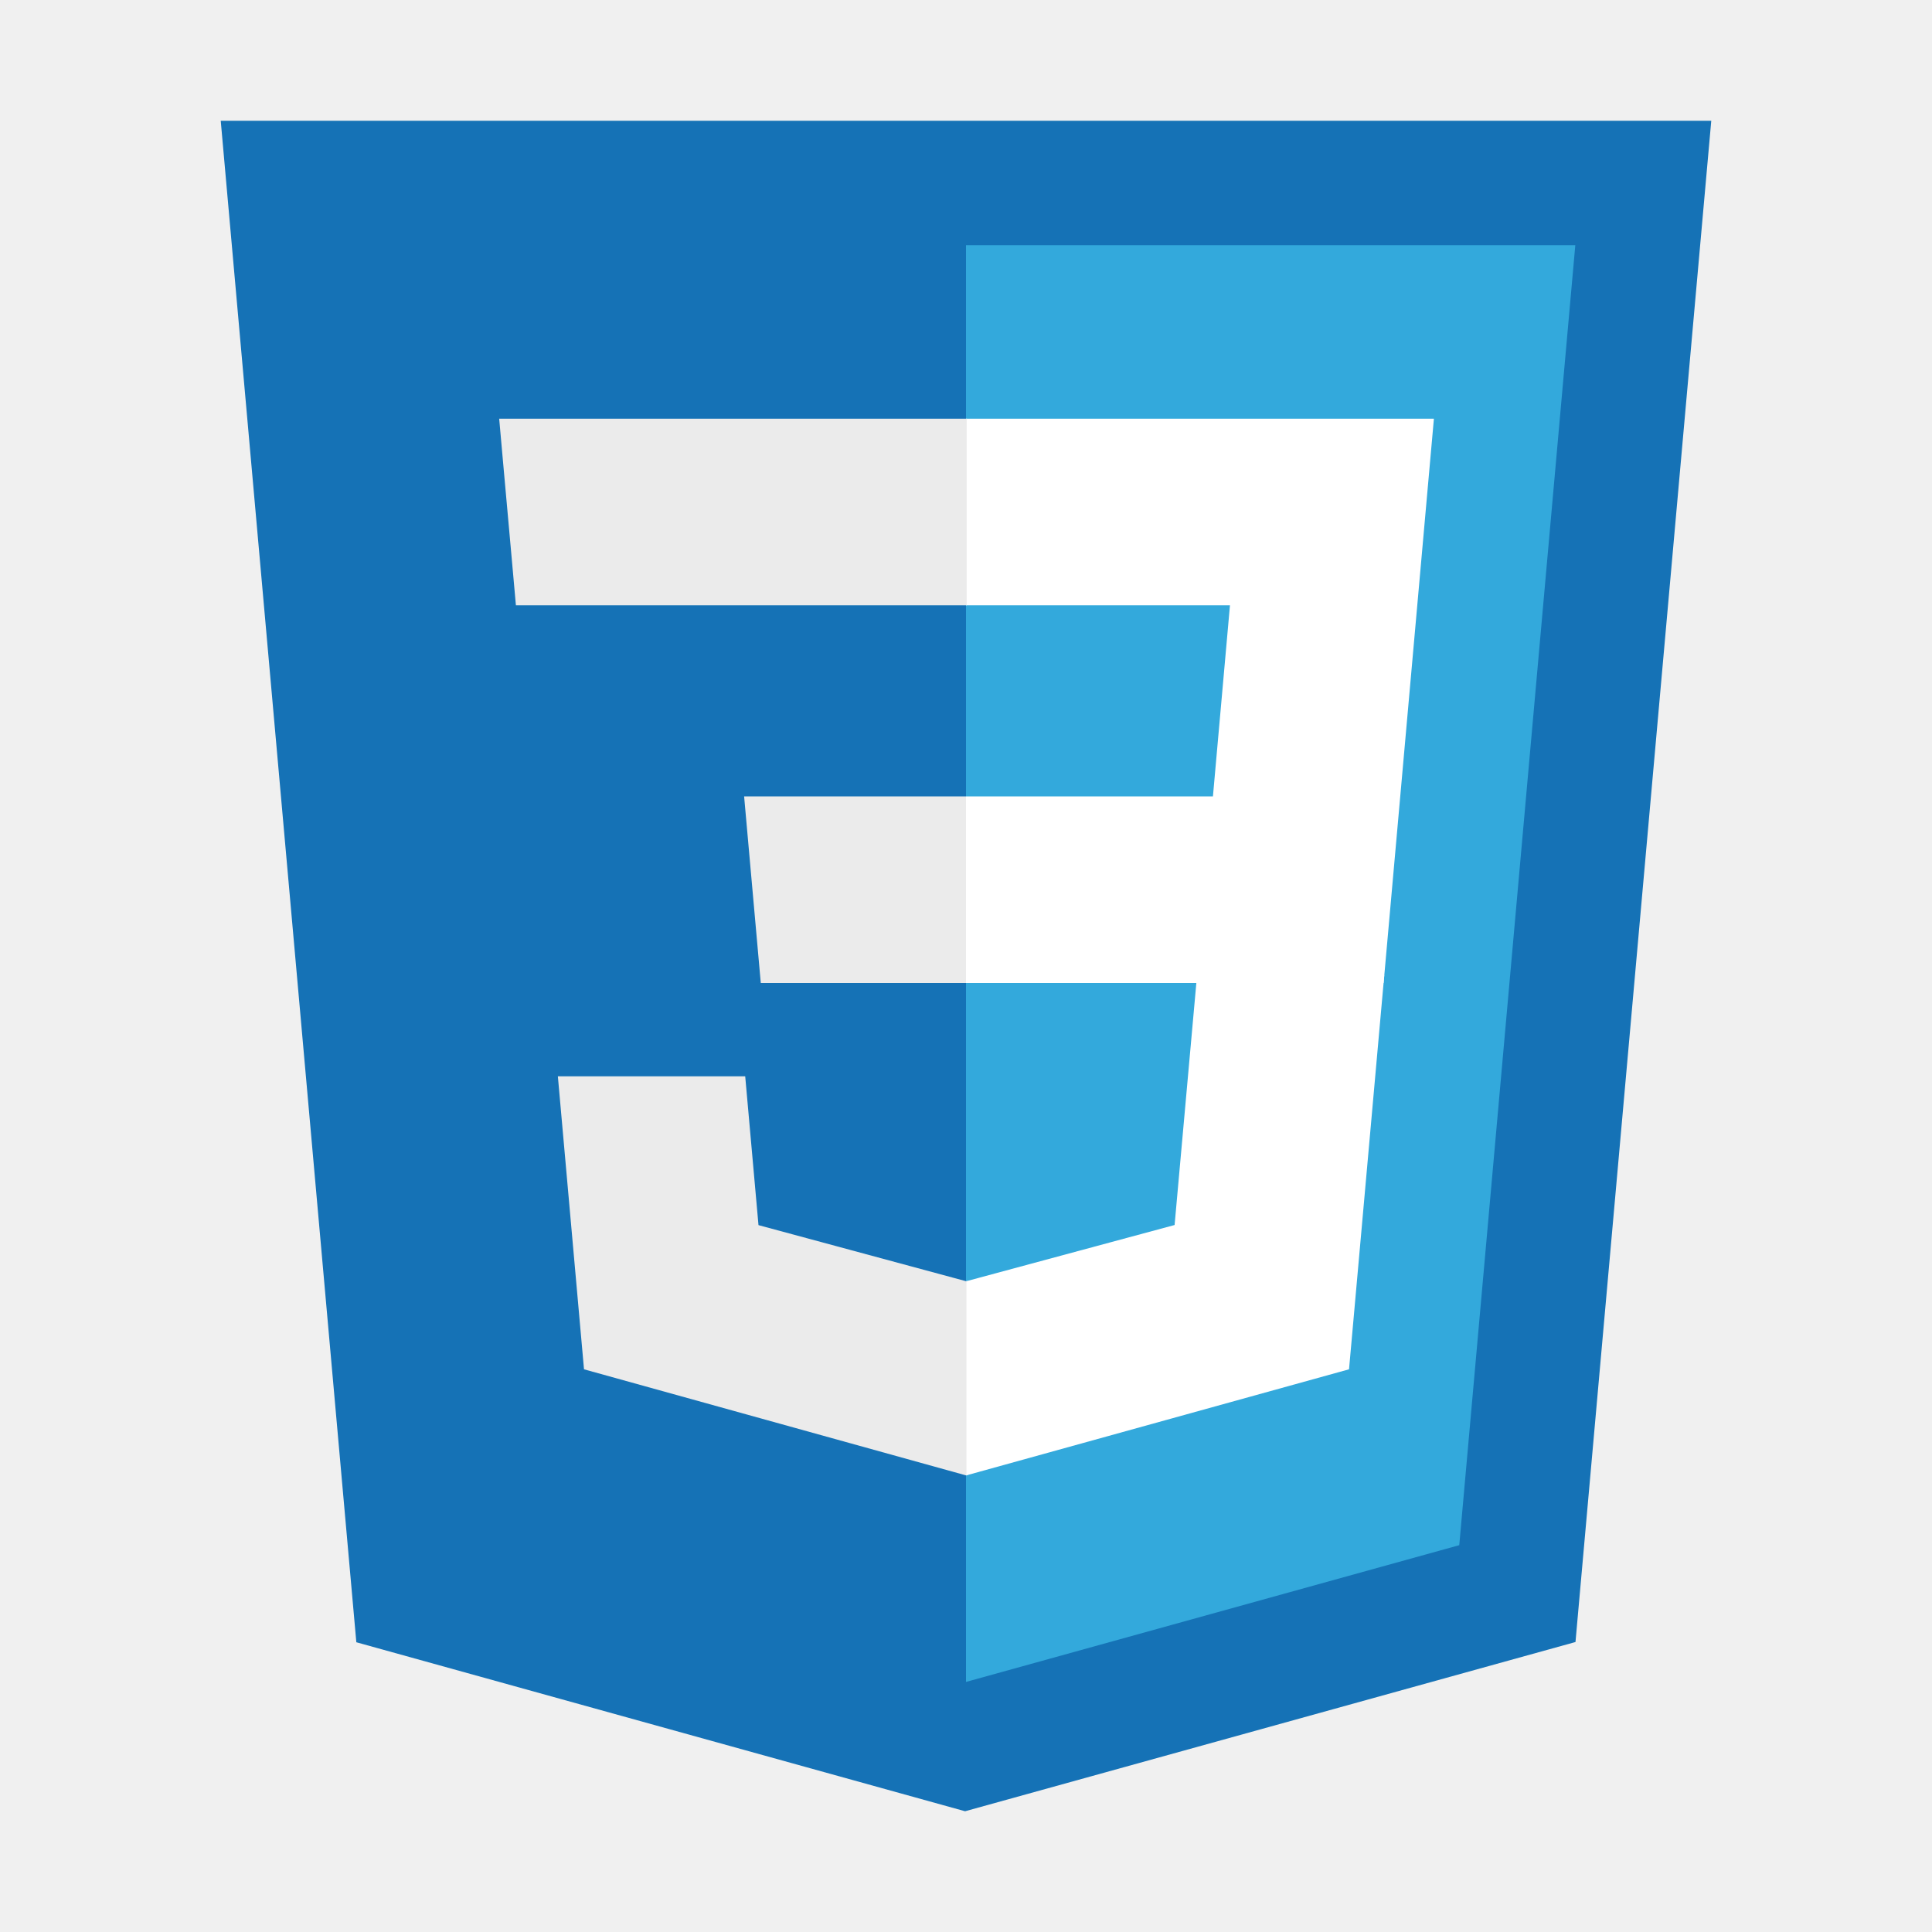
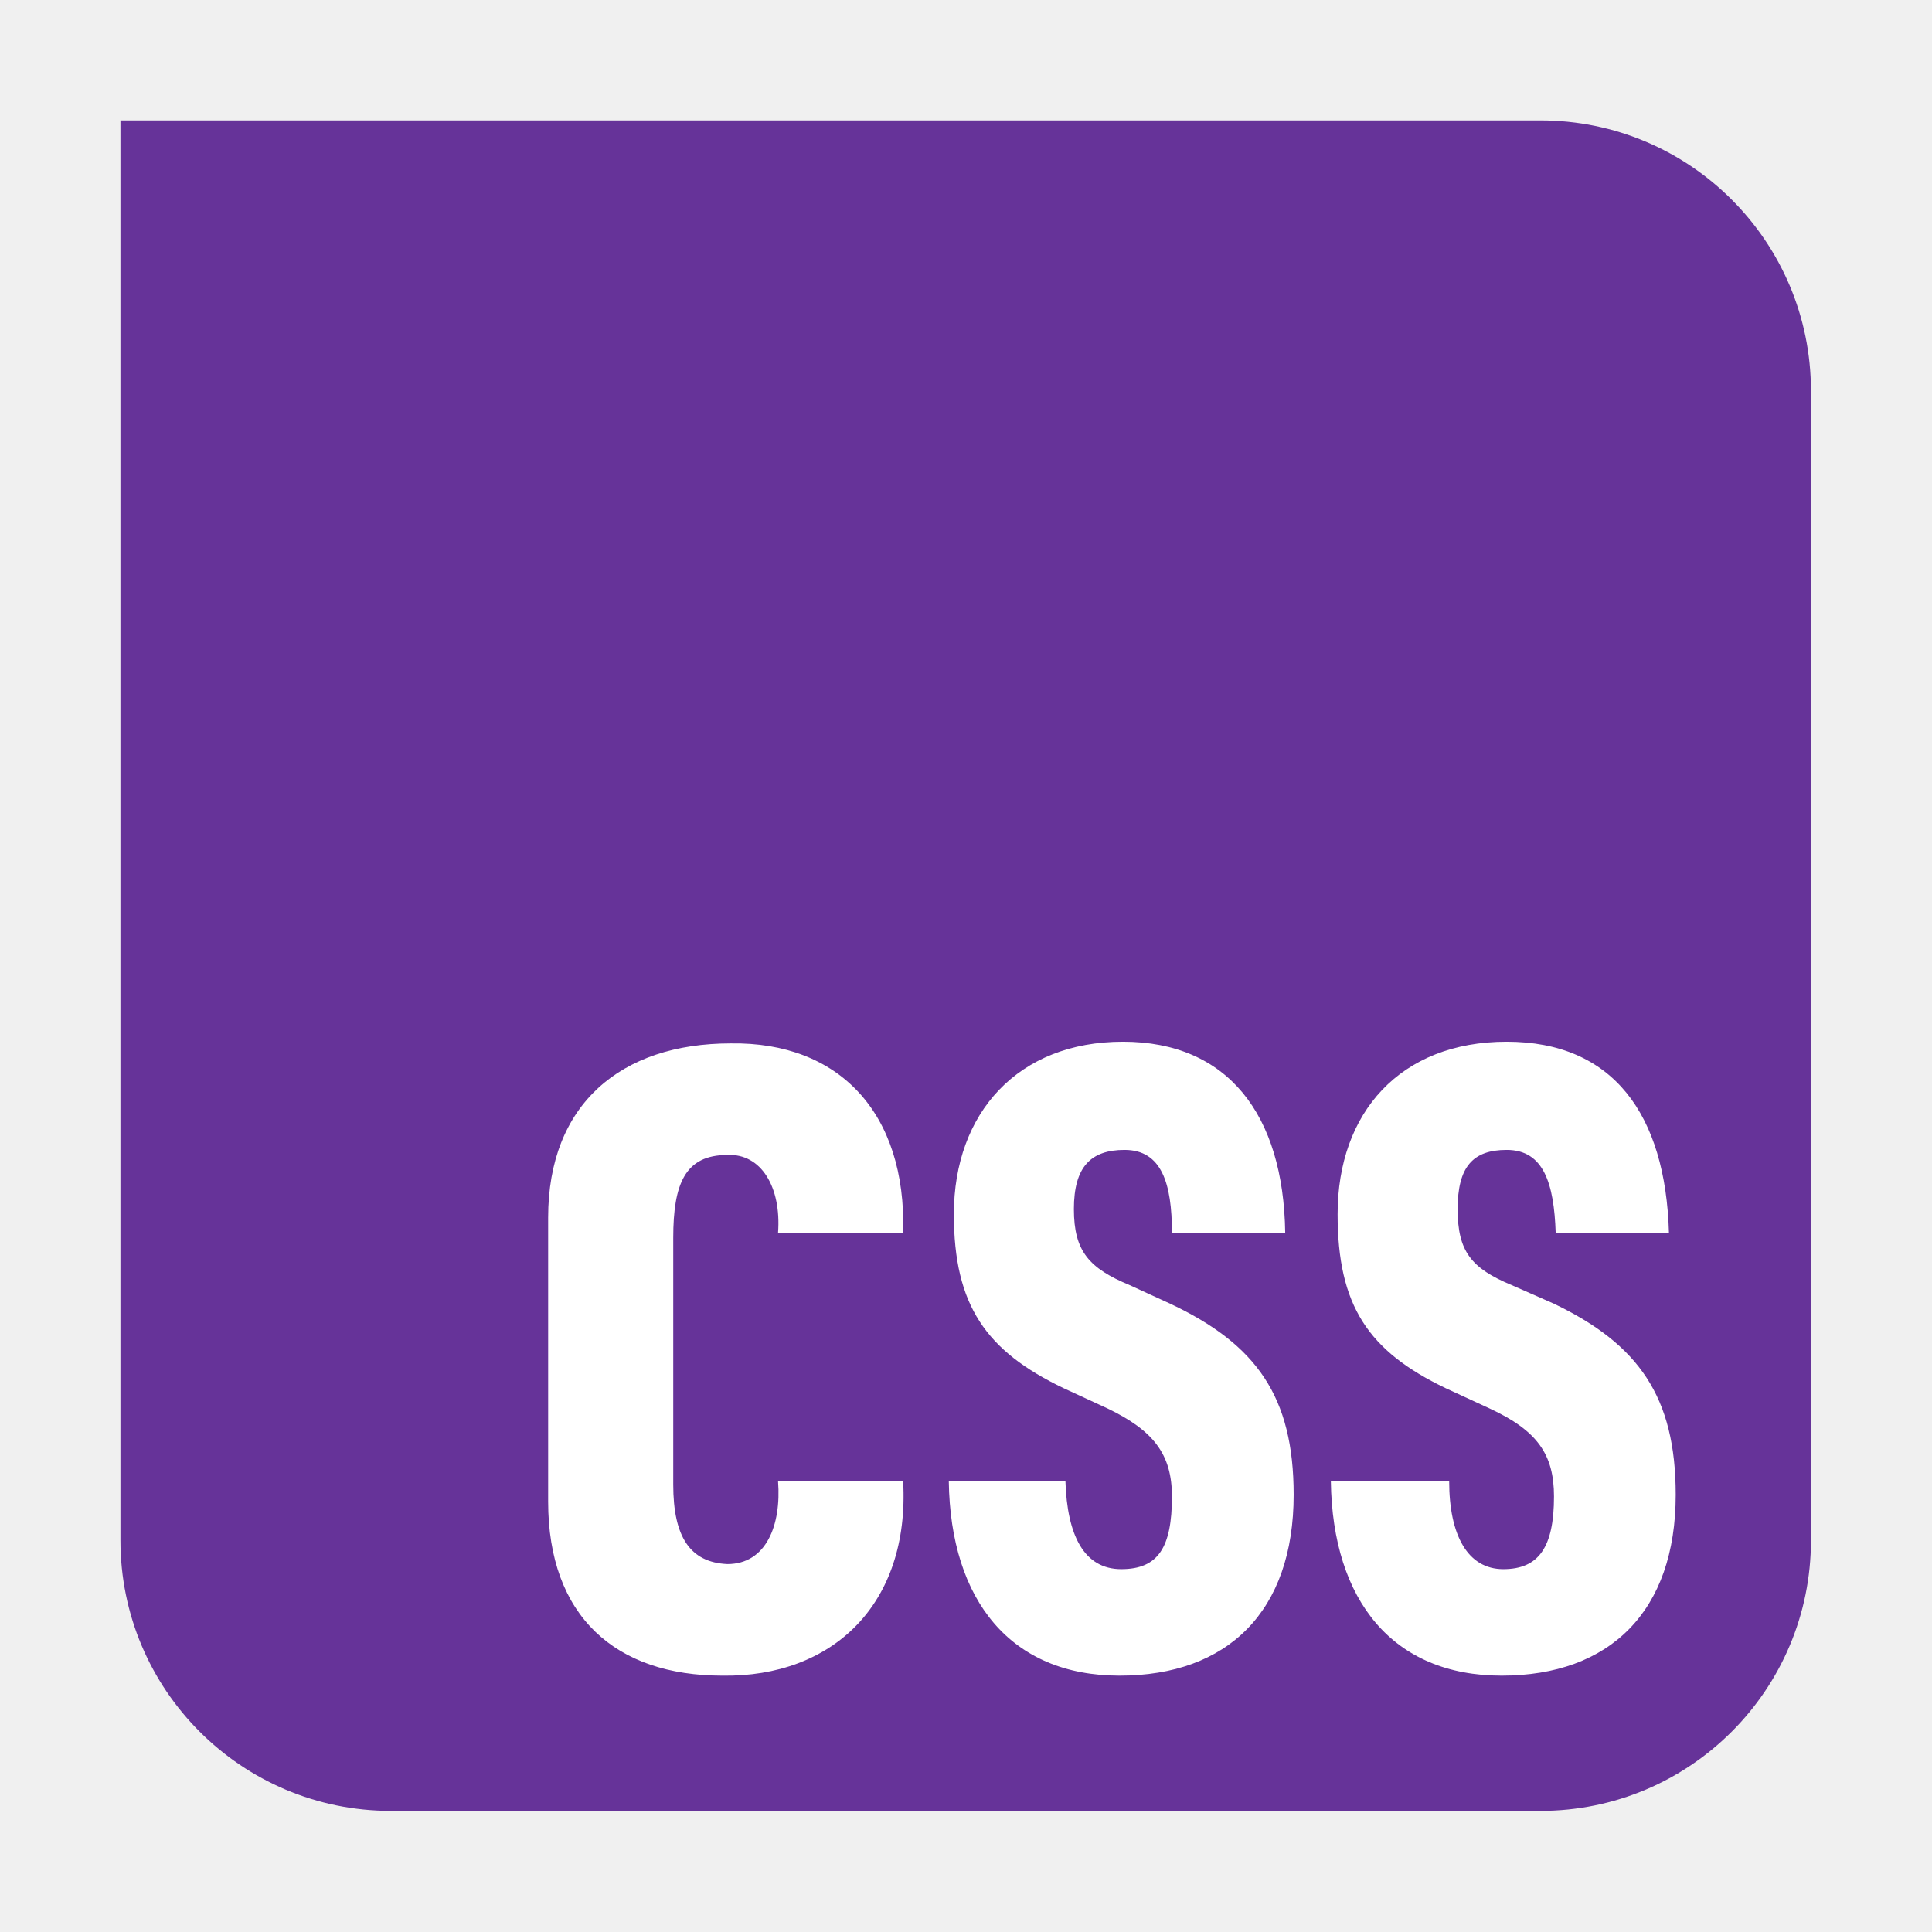
- <svg xmlns="http://www.w3.org/2000/svg" viewBox="0 0 32 32">
-   <polygon points="5.902 27.201 3.656 2 28.344 2 26.095 27.197 15.985 30 5.902 27.201" style="fill:#1572b6" />
-   <polygon points="16 27.858 24.17 25.593 26.092 4.061 16 4.061 16 27.858" style="fill:#33a9dc" />
-   <polygon points="16 13.191 20.09 13.191 20.372 10.026 16 10.026 16 6.935 16.011 6.935 23.75 6.935 23.676 7.764 22.917 16.282 16 16.282 16 13.191" style="fill:#fff" />
-   <polygon points="16.019 21.218 16.005 21.222 12.563 20.292 12.343 17.827 10.67 17.827 9.24 17.827 9.673 22.68 16.004 24.438 16.019 24.434 16.019 21.218" style="fill:#ebebeb" />
-   <polygon points="19.827 16.151 19.455 20.29 16.008 21.22 16.008 24.436 22.344 22.68 22.391 22.158 22.928 16.151 19.827 16.151" style="fill:#fff" />
-   <polygon points="16.011 6.935 16.011 8.855 16.011 10.018 16.011 10.026 8.555 10.026 8.555 10.026 8.545 10.026 8.483 9.331 8.342 7.764 8.268 6.935 16.011 6.935" style="fill:#ebebeb" />
-   <polygon points="16 13.191 16 15.111 16 16.274 16 16.282 12.611 16.282 12.611 16.282 12.601 16.282 12.539 15.587 12.399 14.02 12.325 13.191 16 13.191" style="fill:#ebebeb" />
+ <svg xmlns="http://www.w3.org/2000/svg" viewBox="0 0 32 32" aria-labelledby="css-logo-title css-logo-description">
+   <g style="display:inline">
+     <path fill="#639" d="M1.995 1.994h23.52a4.48 4.48 0 0 1 4.48 4.48v19.04a4.48 4.48 0 0 1-4.48 4.48H6.475a4.48 4.48 0 0 1-4.48-4.48Z" />
+     <path fill="#fff" d="M9.079 24.87v-4.704c0-1.876 1.204-2.884 3.024-2.884 1.792-.028 2.912 1.148 2.856 3.136h-2.072c.056-.756-.28-1.316-.84-1.288-.7 0-.896.476-.896 1.372v4.088c0 .868.28 1.288.896 1.316.644 0 .896-.644.84-1.372h2.072c.112 2.044-1.176 3.248-2.996 3.22-1.764 0-2.884-.98-2.884-2.884zm6.636-.336h1.932c.028.896.308 1.456.924 1.456.616 0 .84-.364.84-1.204 0-.7-.308-1.092-1.064-1.456l-.728-.336c-1.288-.616-1.82-1.372-1.82-2.884 0-1.68 1.064-2.856 2.8-2.856 1.736 0 2.66 1.204 2.688 3.164h-1.876c0-.812-.168-1.372-.784-1.372-.56 0-.84.28-.84.98s.252.98.924 1.26l.672.308c1.428.672 2.044 1.54 2.044 3.164 0 1.932-1.092 2.996-2.884 2.996-1.792 0-2.8-1.232-2.828-3.22zm6.328 0h1.96c0 .896.308 1.456.896 1.456.588 0 .84-.364.84-1.204 0-.7-.28-1.092-1.064-1.456l-.728-.336c-1.288-.616-1.792-1.372-1.792-2.884 0-1.68 1.036-2.856 2.8-2.856 1.764 0 2.632 1.204 2.688 3.164h-1.876c-.028-.812-.196-1.372-.812-1.372-.56 0-.812.28-.812.98s.224.98.896 1.26l.7.308c1.4.672 2.016 1.54 2.016 3.164 0 1.932-1.092 2.996-2.884 2.996-1.792 0-2.8-1.232-2.828-3.22z" />
+   </g>
</svg>
